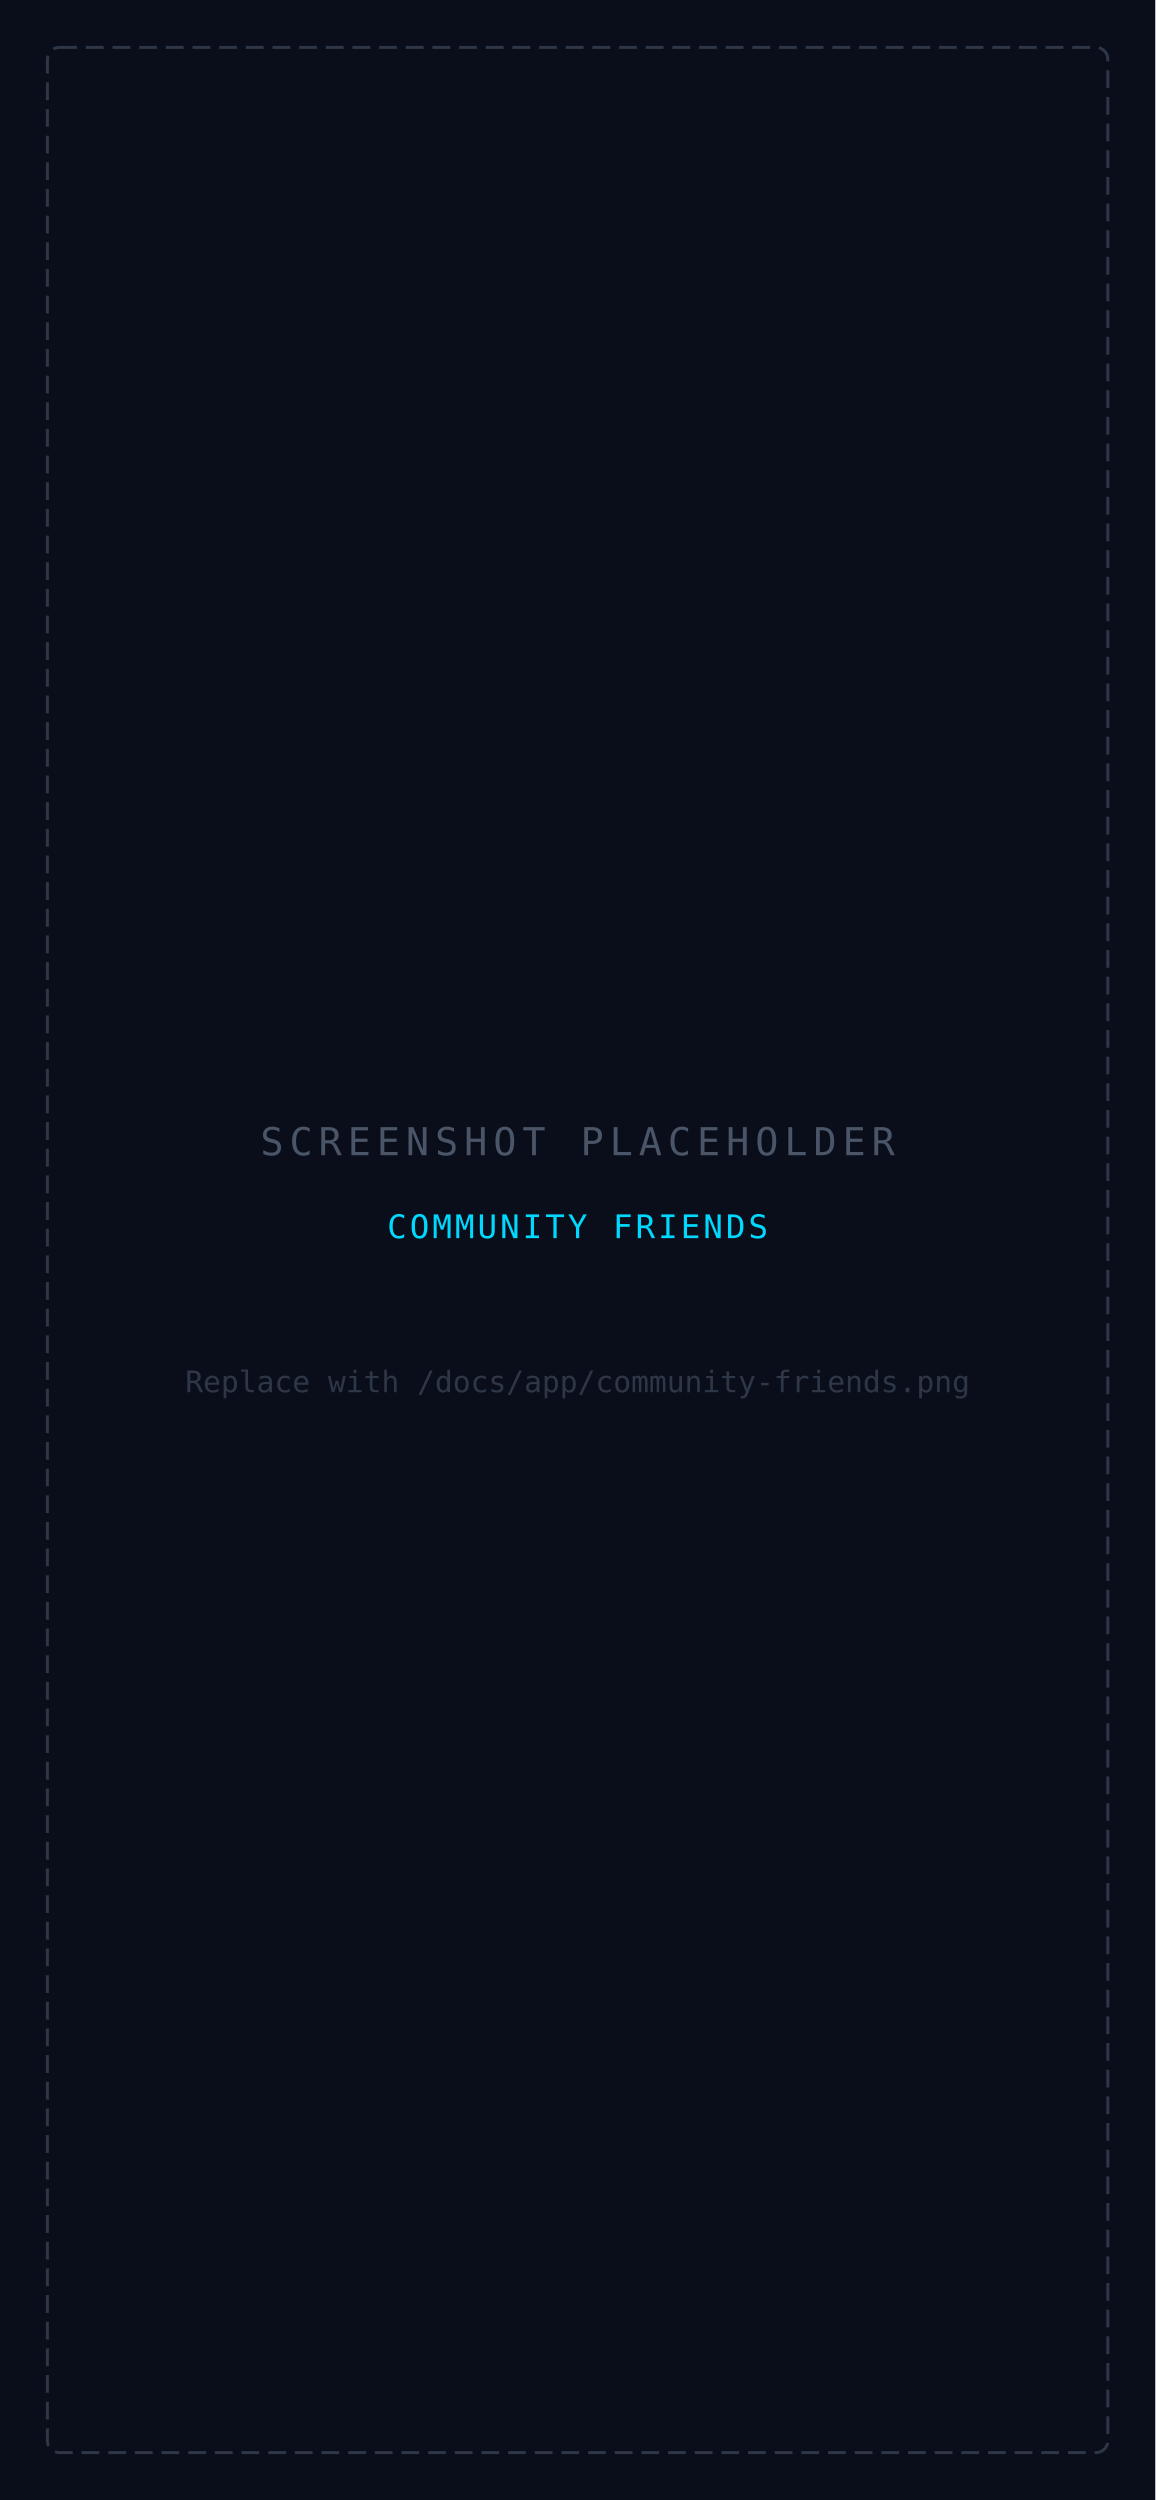
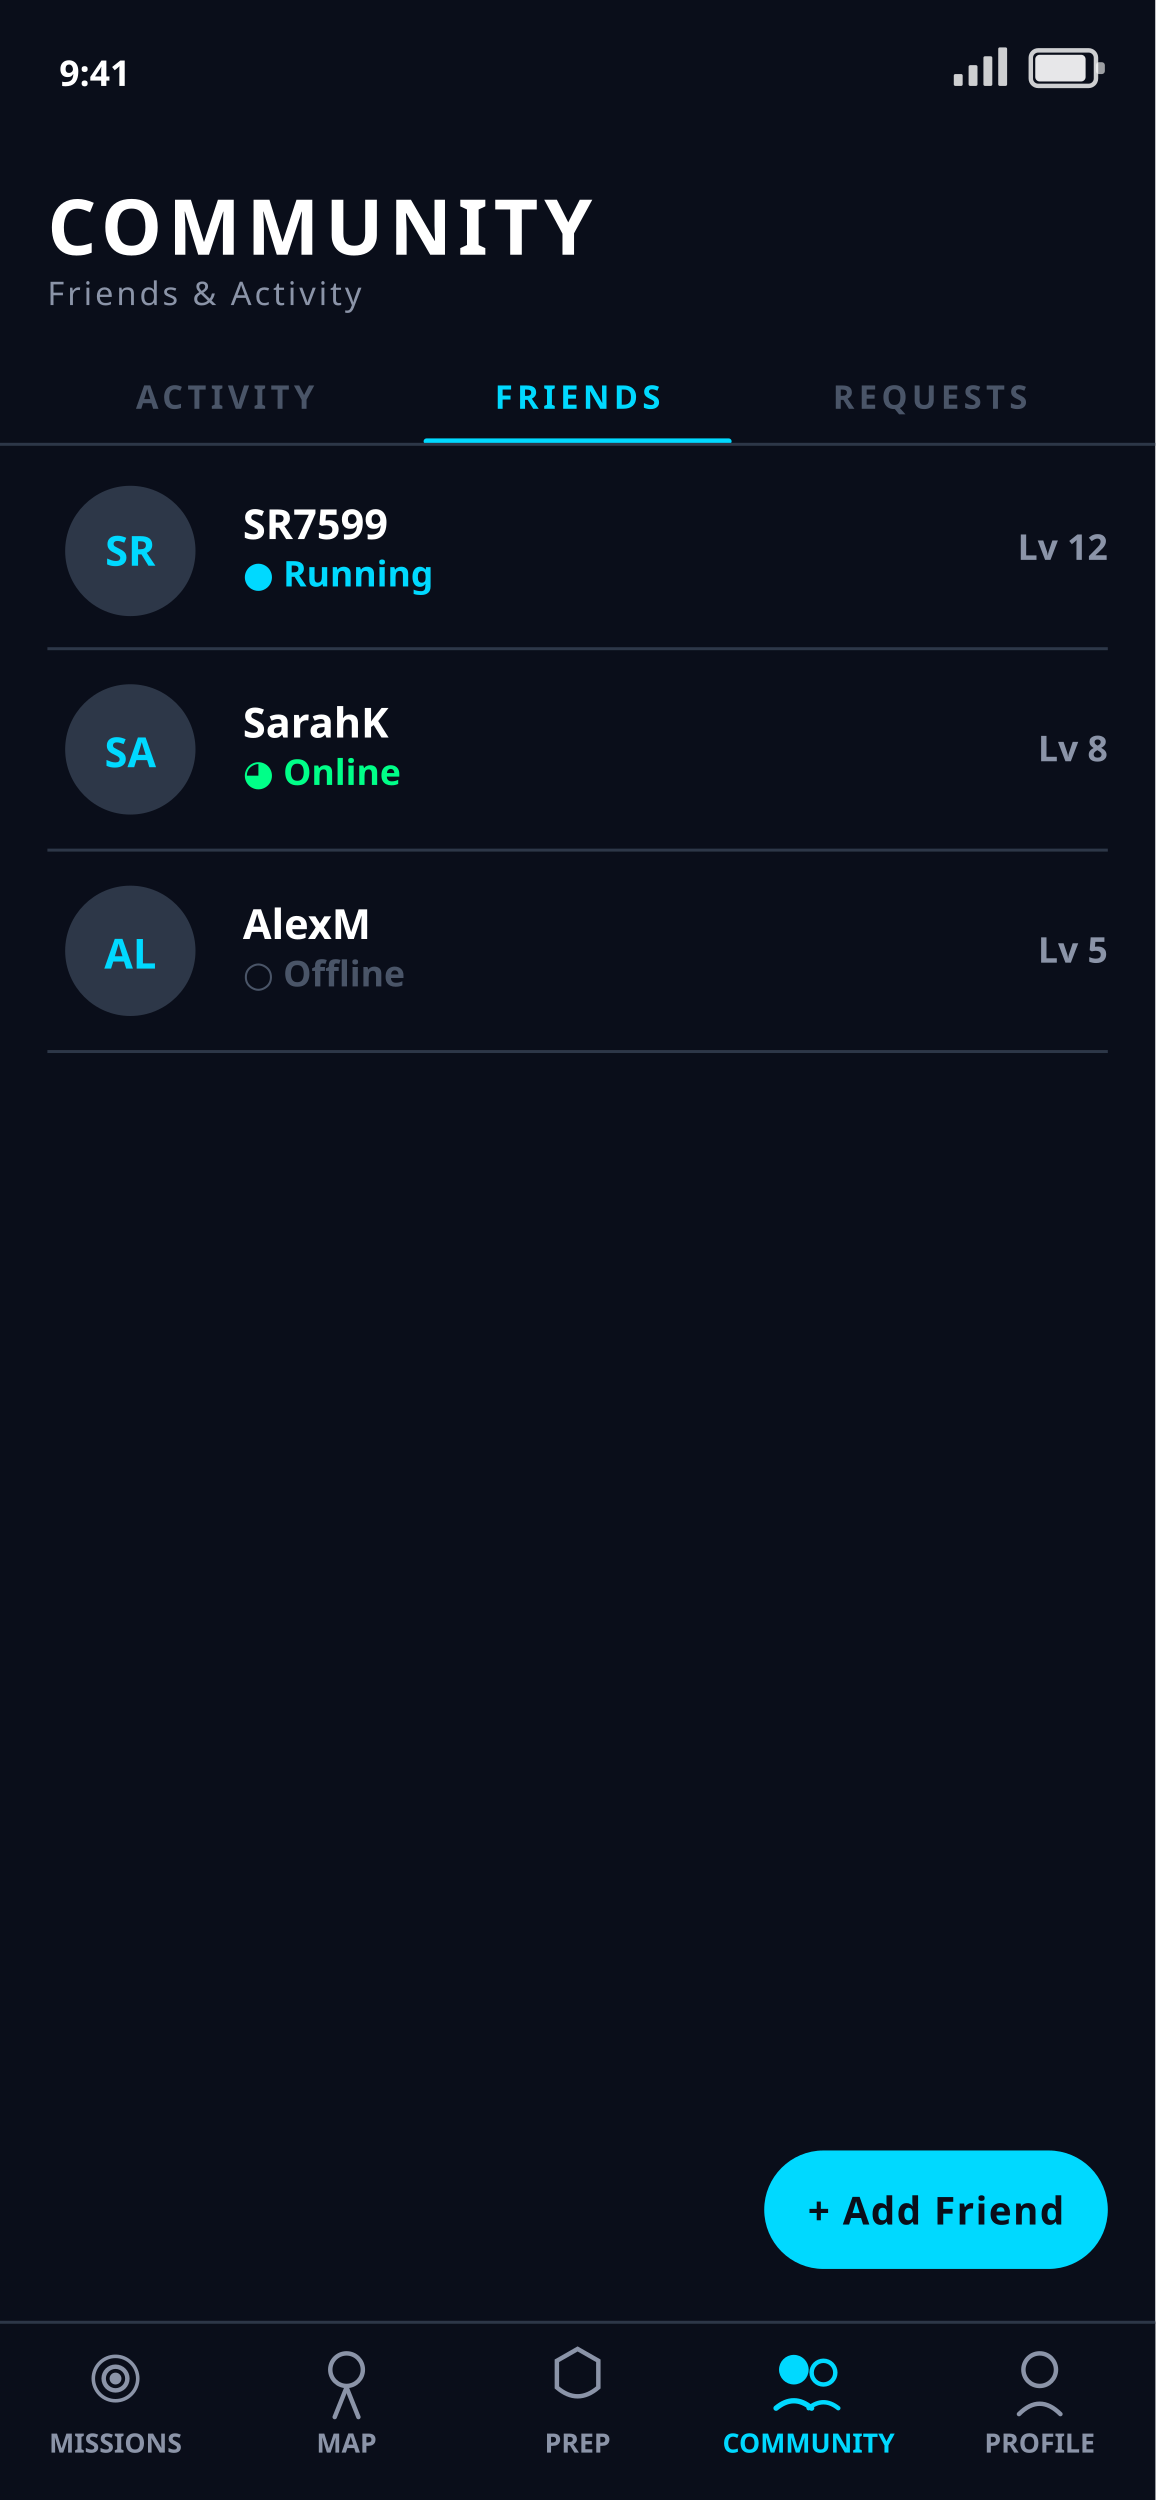
<svg xmlns="http://www.w3.org/2000/svg" width="390" height="844" viewBox="0 0 390 844">
  <rect width="390" height="844" fill="#0A0E1A" />
-   <rect x="16" y="16" width="358" height="812" rx="4" fill="none" stroke="#2D3748" stroke-width="1" stroke-dasharray="6 3" />
-   <text x="195" y="390" text-anchor="middle" font-family="monospace" font-size="13" fill="#4A5568" letter-spacing="2">SCREENSHOT PLACEHOLDER</text>
-   <text x="195" y="418" text-anchor="middle" font-family="monospace" font-size="11" fill="#00D9FF" letter-spacing="1">COMMUNITY FRIENDS</text>
-   <text x="195" y="470" text-anchor="middle" font-family="monospace" font-size="10" fill="#2D3748">Replace with /docs/app/community-friends.png</text>
+   <text x="20" y="29" fill="#FFFFFF" font-size="12" font-family="system-ui,sans-serif" font-weight="600">9:41</text>
+   <rect x="348" y="17" width="22" height="12" rx="2.5" fill="none" stroke="#FFFFFF" stroke-width="1.5" opacity="0.8" />
+   <rect x="370" y="21" width="3" height="4" rx="1" fill="#FFFFFF" opacity="0.6" />
+   <rect x="349.5" y="18.5" width="17" height="9" rx="1.5" fill="#FFFFFF" opacity="0.9" />
+   <rect x="322" y="25" width="3" height="4" rx="0.5" fill="#FFFFFF" opacity="0.8" />
+   <rect x="327" y="22" width="3" height="7" rx="0.5" fill="#FFFFFF" opacity="0.8" />
+   <rect x="332" y="19" width="3" height="10" rx="0.5" fill="#FFFFFF" opacity="0.8" />
+   <rect x="337" y="16" width="3" height="13" rx="0.5" fill="#FFFFFF" opacity="0.8" />
+   <text x="16" y="86" fill="#FFFFFF" font-size="26" font-family="system-ui,sans-serif" font-weight="800" letter-spacing="2">COMMUNITY</text>
+   <text x="16" y="103" fill="#8B94A8" font-size="11" font-family="system-ui,sans-serif" letter-spacing="1">Friends &amp; Activity</text>
+   <text x="76" y="138" fill="#4A5568" font-size="11" font-family="system-ui,sans-serif" font-weight="700" letter-spacing="1.5" text-anchor="middle">ACTIVITY</text>
+   <text x="195" y="138" fill="#00D9FF" font-size="11" font-family="system-ui,sans-serif" font-weight="700" letter-spacing="1.5" text-anchor="middle">FRIENDS</text>
+   <rect x="143" y="148" width="104" height="2" rx="1" fill="#00D9FF" />
+   <text x="314" y="138" fill="#4A5568" font-size="11" font-family="system-ui,sans-serif" font-weight="700" letter-spacing="1.5" text-anchor="middle">REQUESTS</text>
+   <line x1="0" y1="150" x2="390" y2="150" stroke="#2D3748" stroke-width="1" />
+   <circle cx="44" cy="186" r="22" fill="#2D3748" />
+   <text x="44" y="191" fill="#00D9FF" font-size="14" font-family="system-ui,sans-serif" font-weight="700" text-anchor="middle">SR</text>
+   <text x="82" y="182" fill="#FFFFFF" font-size="14" font-family="system-ui,sans-serif" font-weight="700">SR7599</text>
+   <text x="82" y="198" fill="#00D9FF" font-size="12" font-family="system-ui,sans-serif" font-weight="600">● Running</text>
+   <text x="374" y="189" fill="#8B94A8" font-size="12" font-family="system-ui,sans-serif" font-weight="600" text-anchor="end">Lv 12</text>
+   <line x1="16" y1="219" x2="374" y2="219" stroke="#2D3748" stroke-width="1" />
+   <circle cx="44" cy="253" r="22" fill="#2D3748" />
+   <text x="44" y="259" fill="#00D9FF" font-size="14" font-family="system-ui,sans-serif" font-weight="700" text-anchor="middle">SA</text>
+   <text x="82" y="249" fill="#FFFFFF" font-size="14" font-family="system-ui,sans-serif" font-weight="700">SarahK</text>
+   <text x="82" y="265" fill="#00FF88" font-size="12" font-family="system-ui,sans-serif" font-weight="600">◕ Online</text>
+   <text x="374" y="257" fill="#8B94A8" font-size="12" font-family="system-ui,sans-serif" font-weight="600" text-anchor="end">Lv 8</text>
+   <line x1="16" y1="287" x2="374" y2="287" stroke="#2D3748" stroke-width="1" />
+   <circle cx="44" cy="321" r="22" fill="#2D3748" />
+   <text x="44" y="327" fill="#00D9FF" font-size="14" font-family="system-ui,sans-serif" font-weight="700" text-anchor="middle">AL</text>
+   <text x="82" y="317" fill="#FFFFFF" font-size="14" font-family="system-ui,sans-serif" font-weight="700">AlexM</text>
+   <text x="82" y="333" fill="#4A5568" font-size="12" font-family="system-ui,sans-serif" font-weight="600">○ Offline</text>
+   <text x="374" y="325" fill="#8B94A8" font-size="12" font-family="system-ui,sans-serif" font-weight="600" text-anchor="end">Lv 5</text>
+   <line x1="16" y1="355" x2="374" y2="355" stroke="#2D3748" stroke-width="1" />
+   <rect x="258" y="726" width="116" height="40" rx="20" fill="#00D9FF" />
+   <text x="316" y="751" fill="#0A0E1A" font-size="13" font-family="system-ui,sans-serif" font-weight="800" text-anchor="middle" letter-spacing="0.5">+ Add Friend</text>
+   <rect x="0" y="784" width="390" height="60" fill="#0A0E1A" />
+   <line x1="0" y1="784" x2="390" y2="784" stroke="#2D3748" stroke-width="1" />
+   <circle cx="39" cy="803" r="4" fill="none" stroke="#8B94A8" stroke-width="1.5" />
+   <circle cx="39" cy="803" r="7.5" fill="none" stroke="#8B94A8" stroke-width="1.2" />
+   <circle cx="39" cy="803" r="2" fill="#8B94A8" />
+   <text x="39" y="828" fill="#8B94A8" font-size="9" font-family="system-ui,sans-serif" font-weight="600" text-anchor="middle">MISSIONS</text>
+   <circle cx="117" cy="800" r="5.5" fill="none" stroke="#8B94A8" stroke-width="1.5" />
+   <path d="M117,806 L113,816" stroke="#8B94A8" stroke-width="1.5" stroke-linecap="round" />
+   <path d="M117,806 L121,816" stroke="#8B94A8" stroke-width="1.5" stroke-linecap="round" />
+   <text x="117" y="828" fill="#8B94A8" font-size="9" font-family="system-ui,sans-serif" font-weight="600" text-anchor="middle">MAP</text>
+   <path d="M195,793 L202,797 L202,806 Q195,812 188,806 L188,797 Z" fill="none" stroke="#8B94A8" stroke-width="1.5" />
+   <text x="195" y="828" fill="#8B94A8" font-size="9" font-family="system-ui,sans-serif" font-weight="600" text-anchor="middle">PREP</text>
+   <circle cx="268" cy="800" r="5" fill="#00D9FF" />
+   <path d="M262,813 Q268,808 274,813" fill="none" stroke="#00D9FF" stroke-width="1.8" stroke-linecap="round" />
+   <circle cx="278" cy="801" r="4" fill="none" stroke="#00D9FF" stroke-width="1.5" />
+   <path d="M273,813 Q278,809 283,813" fill="none" stroke="#00D9FF" stroke-width="1.5" stroke-linecap="round" />
+   <text x="273" y="828" fill="#00D9FF" font-size="9" font-family="system-ui,sans-serif" font-weight="600" text-anchor="middle">COMMUNITY</text>
+   <circle cx="351" cy="800" r="5.5" fill="none" stroke="#8B94A8" stroke-width="1.5" />
+   <path d="M344,815 Q351,808 358,815" fill="none" stroke="#8B94A8" stroke-width="1.5" stroke-linecap="round" />
+   <text x="351" y="828" fill="#8B94A8" font-size="9" font-family="system-ui,sans-serif" font-weight="600" text-anchor="middle">PROFILE</text>
</svg>
